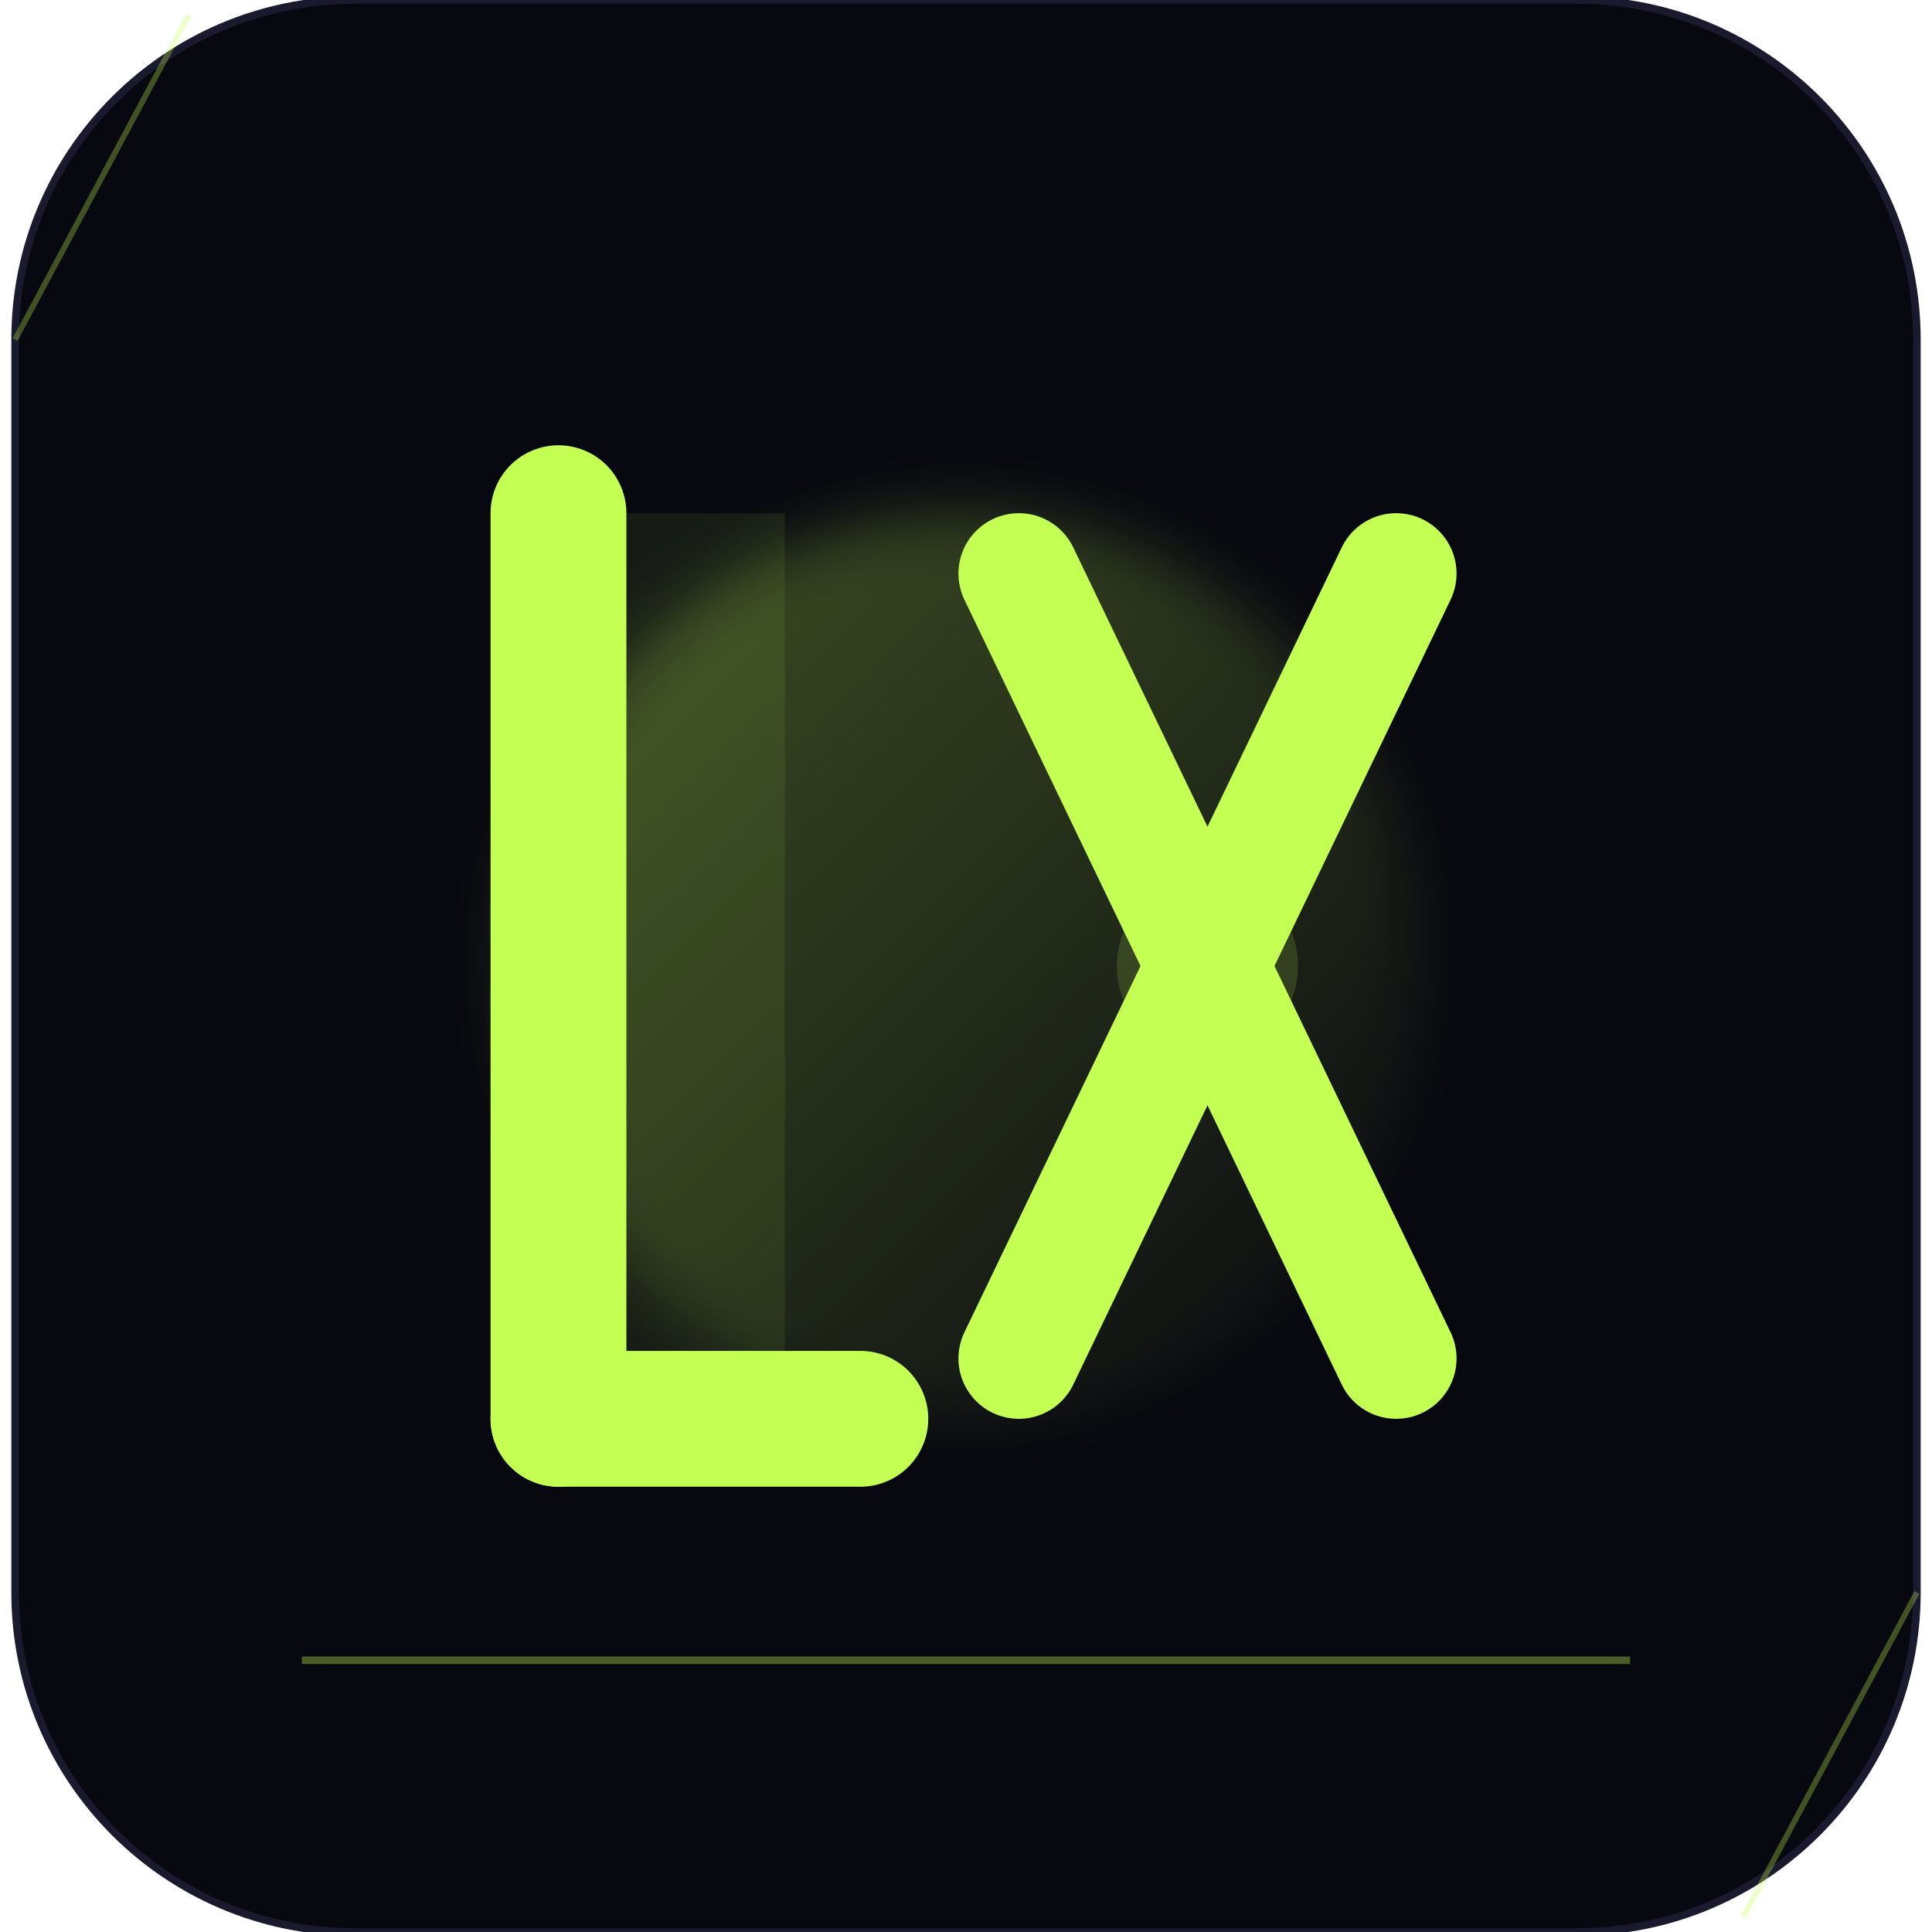
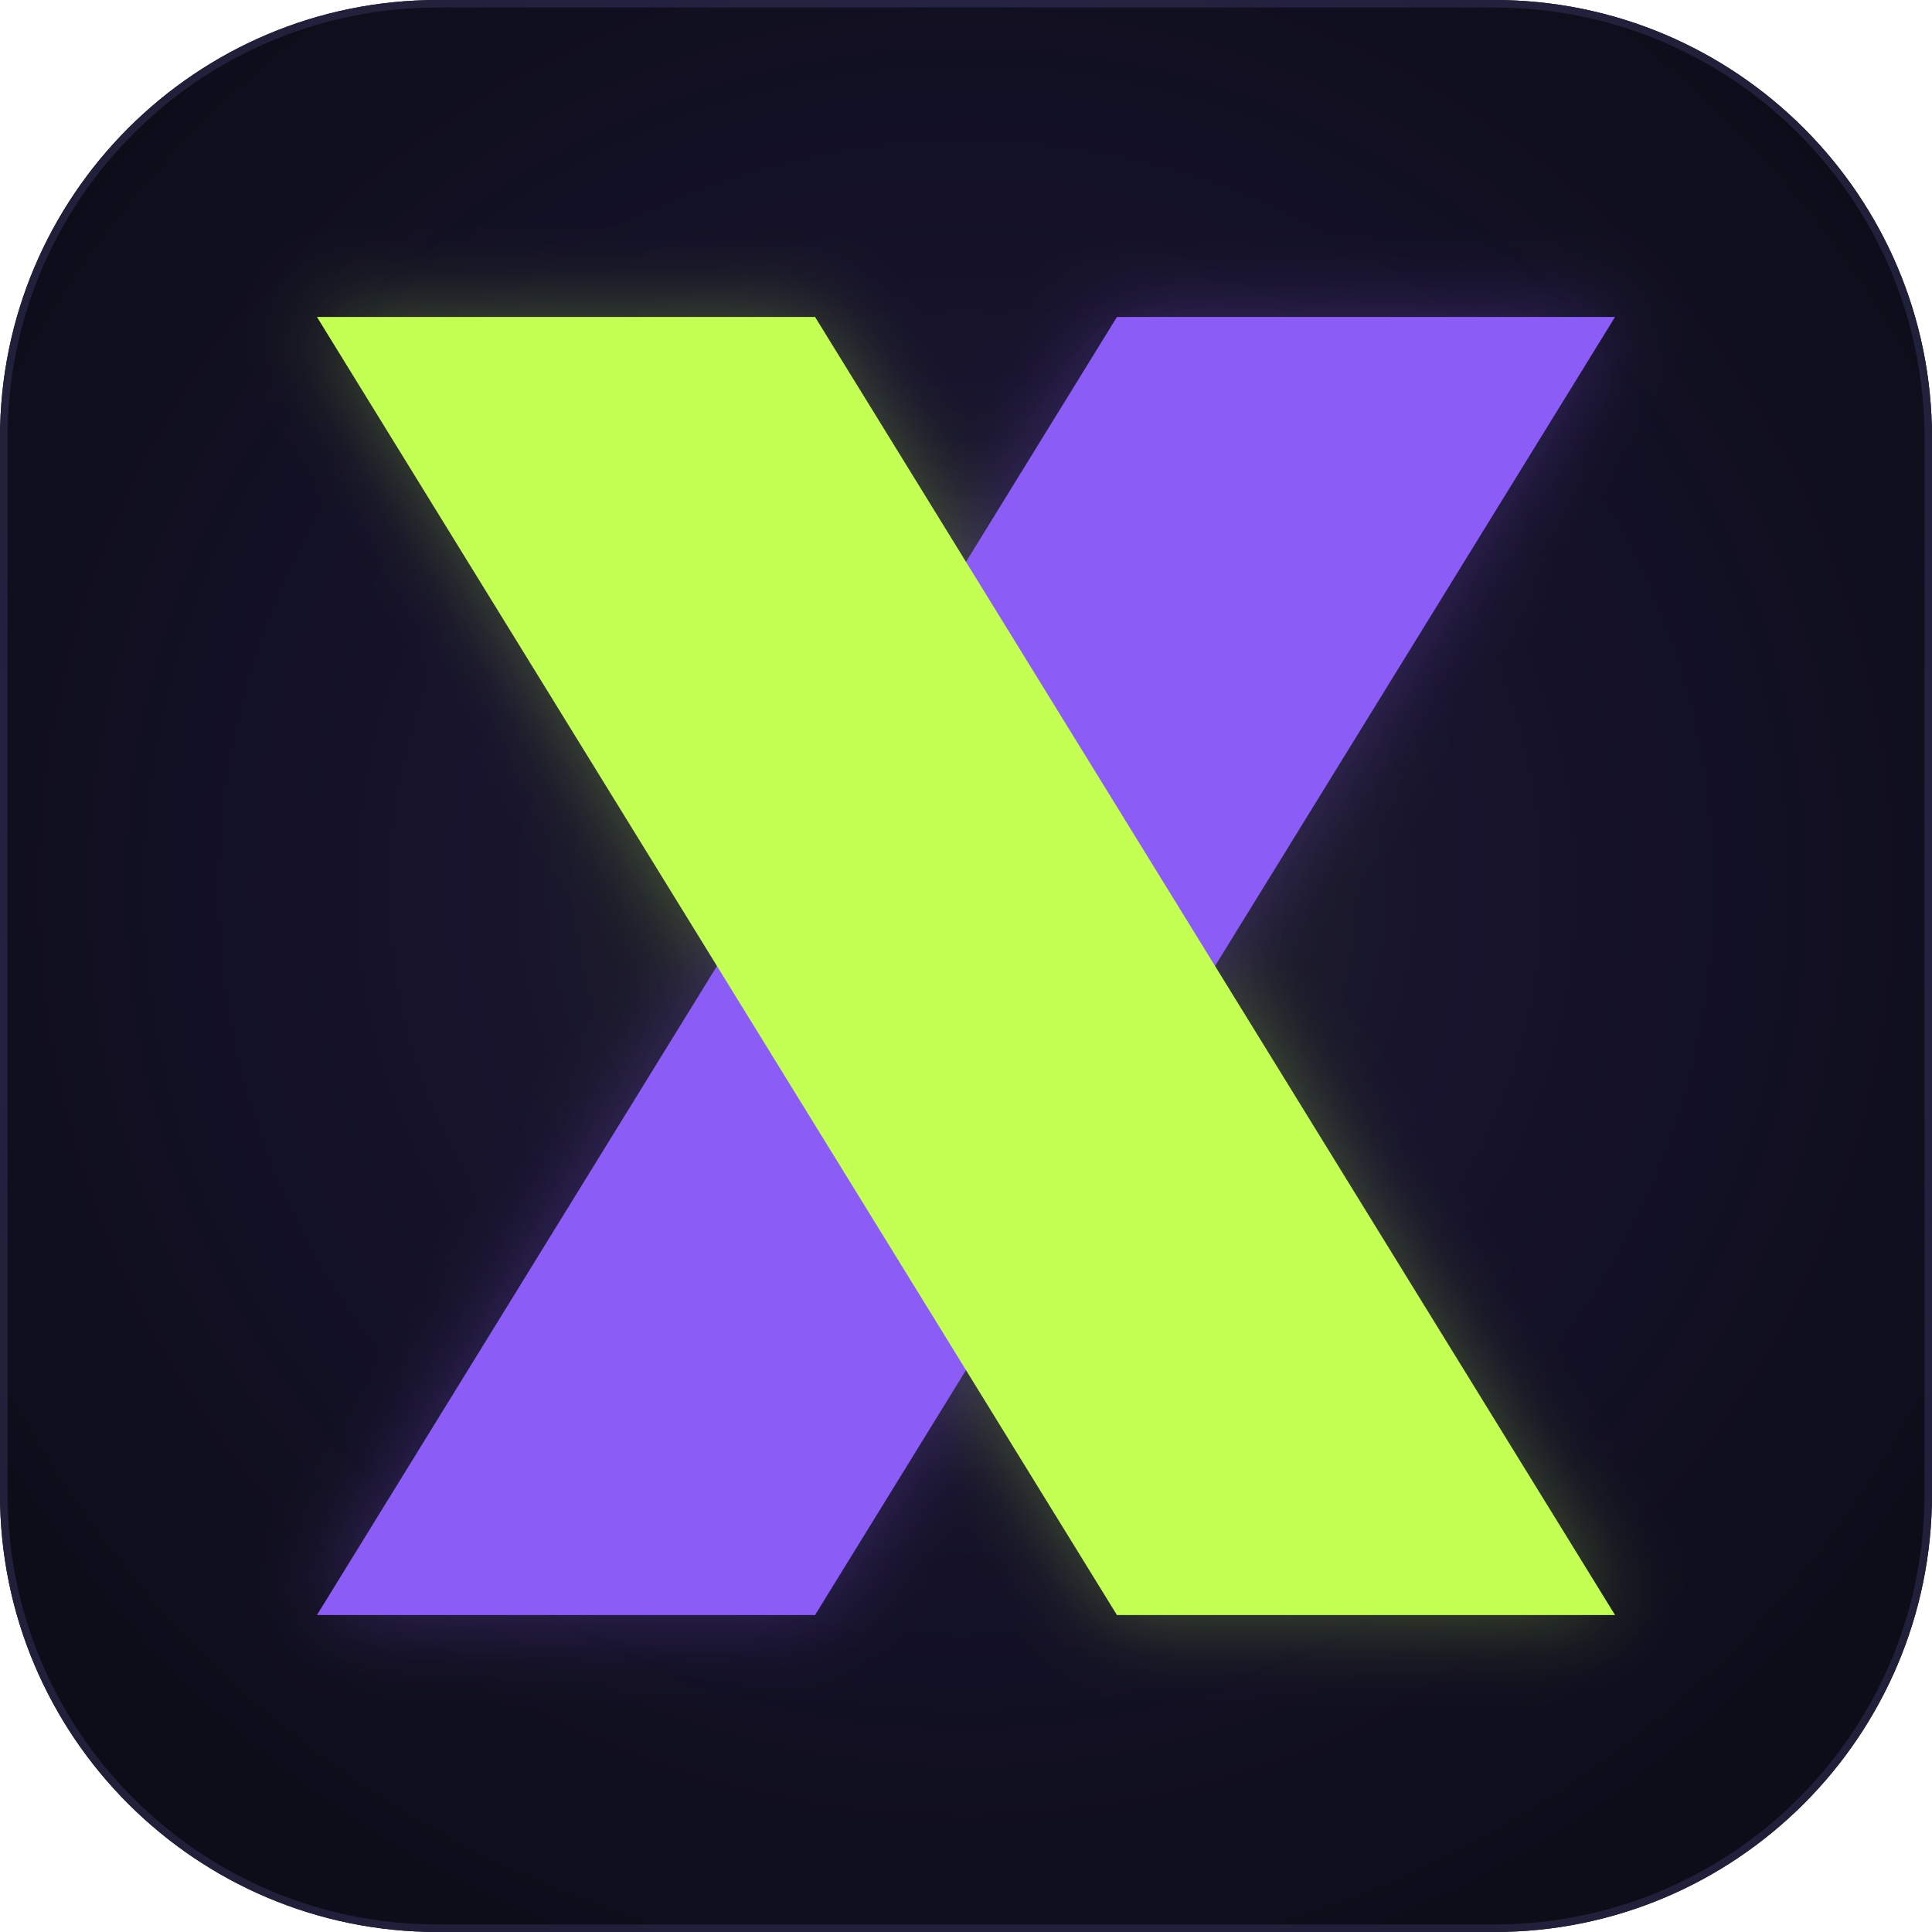
- <svg xmlns="http://www.w3.org/2000/svg" viewBox="0 0 512 512">
+ <svg xmlns="http://www.w3.org/2000/svg" viewBox="0 0 512 512" role="img" aria-label="LUXIGA">
  <defs>
-     <linearGradient id="lx-glow" x1="0" y1="0" x2="1" y2="1">
-       <stop offset="0%" stop-color="#C4FF53" stop-opacity="0.3" />
-       <stop offset="100%" stop-color="#C4FF53" stop-opacity="0" />
-     </linearGradient>
-     <filter id="lx-blur">
-       <feGaussianBlur in="SourceGraphic" stdDeviation="8" />
+     <filter id="lx-soft" x="-35%" y="-35%" width="170%" height="170%" color-interpolation-filters="sRGB">
+       <feGaussianBlur stdDeviation="11" />
    </filter>
-     <clipPath id="lx-shape">
-       <path d="M24 80C24 38.6 58.6 4 100 4h312c41.4 0 76 34.6 76 76v312c0 41.4-34.6 76-76 76H100c-41.4 0-76-34.6-76-76V80z" />
-     </clipPath>
+     <radialGradient id="lx-halo" cx="50%" cy="46%" r="58%">
+       <stop offset="0%" stop-color="#C4FF53" stop-opacity="0.12" />
+       <stop offset="45%" stop-color="#8B5CF6" stop-opacity="0.08" />
+       <stop offset="100%" stop-color="#8B5CF6" stop-opacity="0" />
+     </radialGradient>
  </defs>
-   <path d="M4 90C4 40.3 44.3 0 94 0h324c49.7 0 90 40.3 90 90v332c0 49.7-40.3 90-90 90H94c-49.7 0-90-40.3-90-90V90z" fill="#080810" />
-   <path d="M4 90C4 40.3 44.3 0 94 0h324c49.7 0 90 40.3 90 90v332c0 49.7-40.3 90-90 90H94c-49.7 0-90-40.3-90-90V90z" fill="none" stroke="#1a1a2e" stroke-width="2" />
-   <path d="M4 90L50 4" stroke="#C4FF53" stroke-width="1.5" stroke-opacity="0.3" />
-   <path d="M508 422l-46 86" stroke="#C4FF53" stroke-width="1.5" stroke-opacity="0.3" />
-   <ellipse cx="256" cy="256" rx="120" ry="120" fill="url(#lx-glow)" filter="url(#lx-blur)" />
-   <path d="M148 136v240h60v-240z" fill="#C4FF53" opacity="0.08" />
-   <path d="M148 136v240" stroke="#C4FF53" stroke-width="36" stroke-linecap="round" />
-   <path d="M148 376h80" stroke="#C4FF53" stroke-width="36" stroke-linecap="round" />
-   <path d="M270 152l100 208" stroke="#C4FF53" stroke-width="32" stroke-linecap="round" />
-   <path d="M370 152l-100 208" stroke="#C4FF53" stroke-width="32" stroke-linecap="round" />
-   <circle cx="320" cy="256" r="24" fill="#C4FF53" opacity="0.15" />
-   <circle cx="320" cy="256" r="12" fill="#C4FF53" opacity="0.25" />
-   <line x1="80" y1="440" x2="432" y2="440" stroke="#C4FF53" stroke-width="2" stroke-opacity="0.35" />
+   <rect width="512" height="512" rx="116" fill="#0D0D1A" />
+   <rect x="1" y="1" width="510" height="510" rx="115" fill="none" stroke="#20203a" stroke-width="2" />
+   <rect width="512" height="512" rx="116" fill="url(#lx-halo)" />
+   <g filter="url(#lx-soft)" opacity="0.3">
+     <path d="M84,84 L216,84 L428,428 L296,428 Z" fill="#C4FF53" />
+     <path d="M296,84 L428,84 L216,428 L84,428 Z" fill="#8B5CF6" />
+   </g>
+   <path d="M296,84 L428,84 L216,428 L84,428 Z" fill="#8B5CF6" />
+   <path d="M84,84 L216,84 L428,428 L296,428 Z" fill="#C4FF53" />
</svg>
